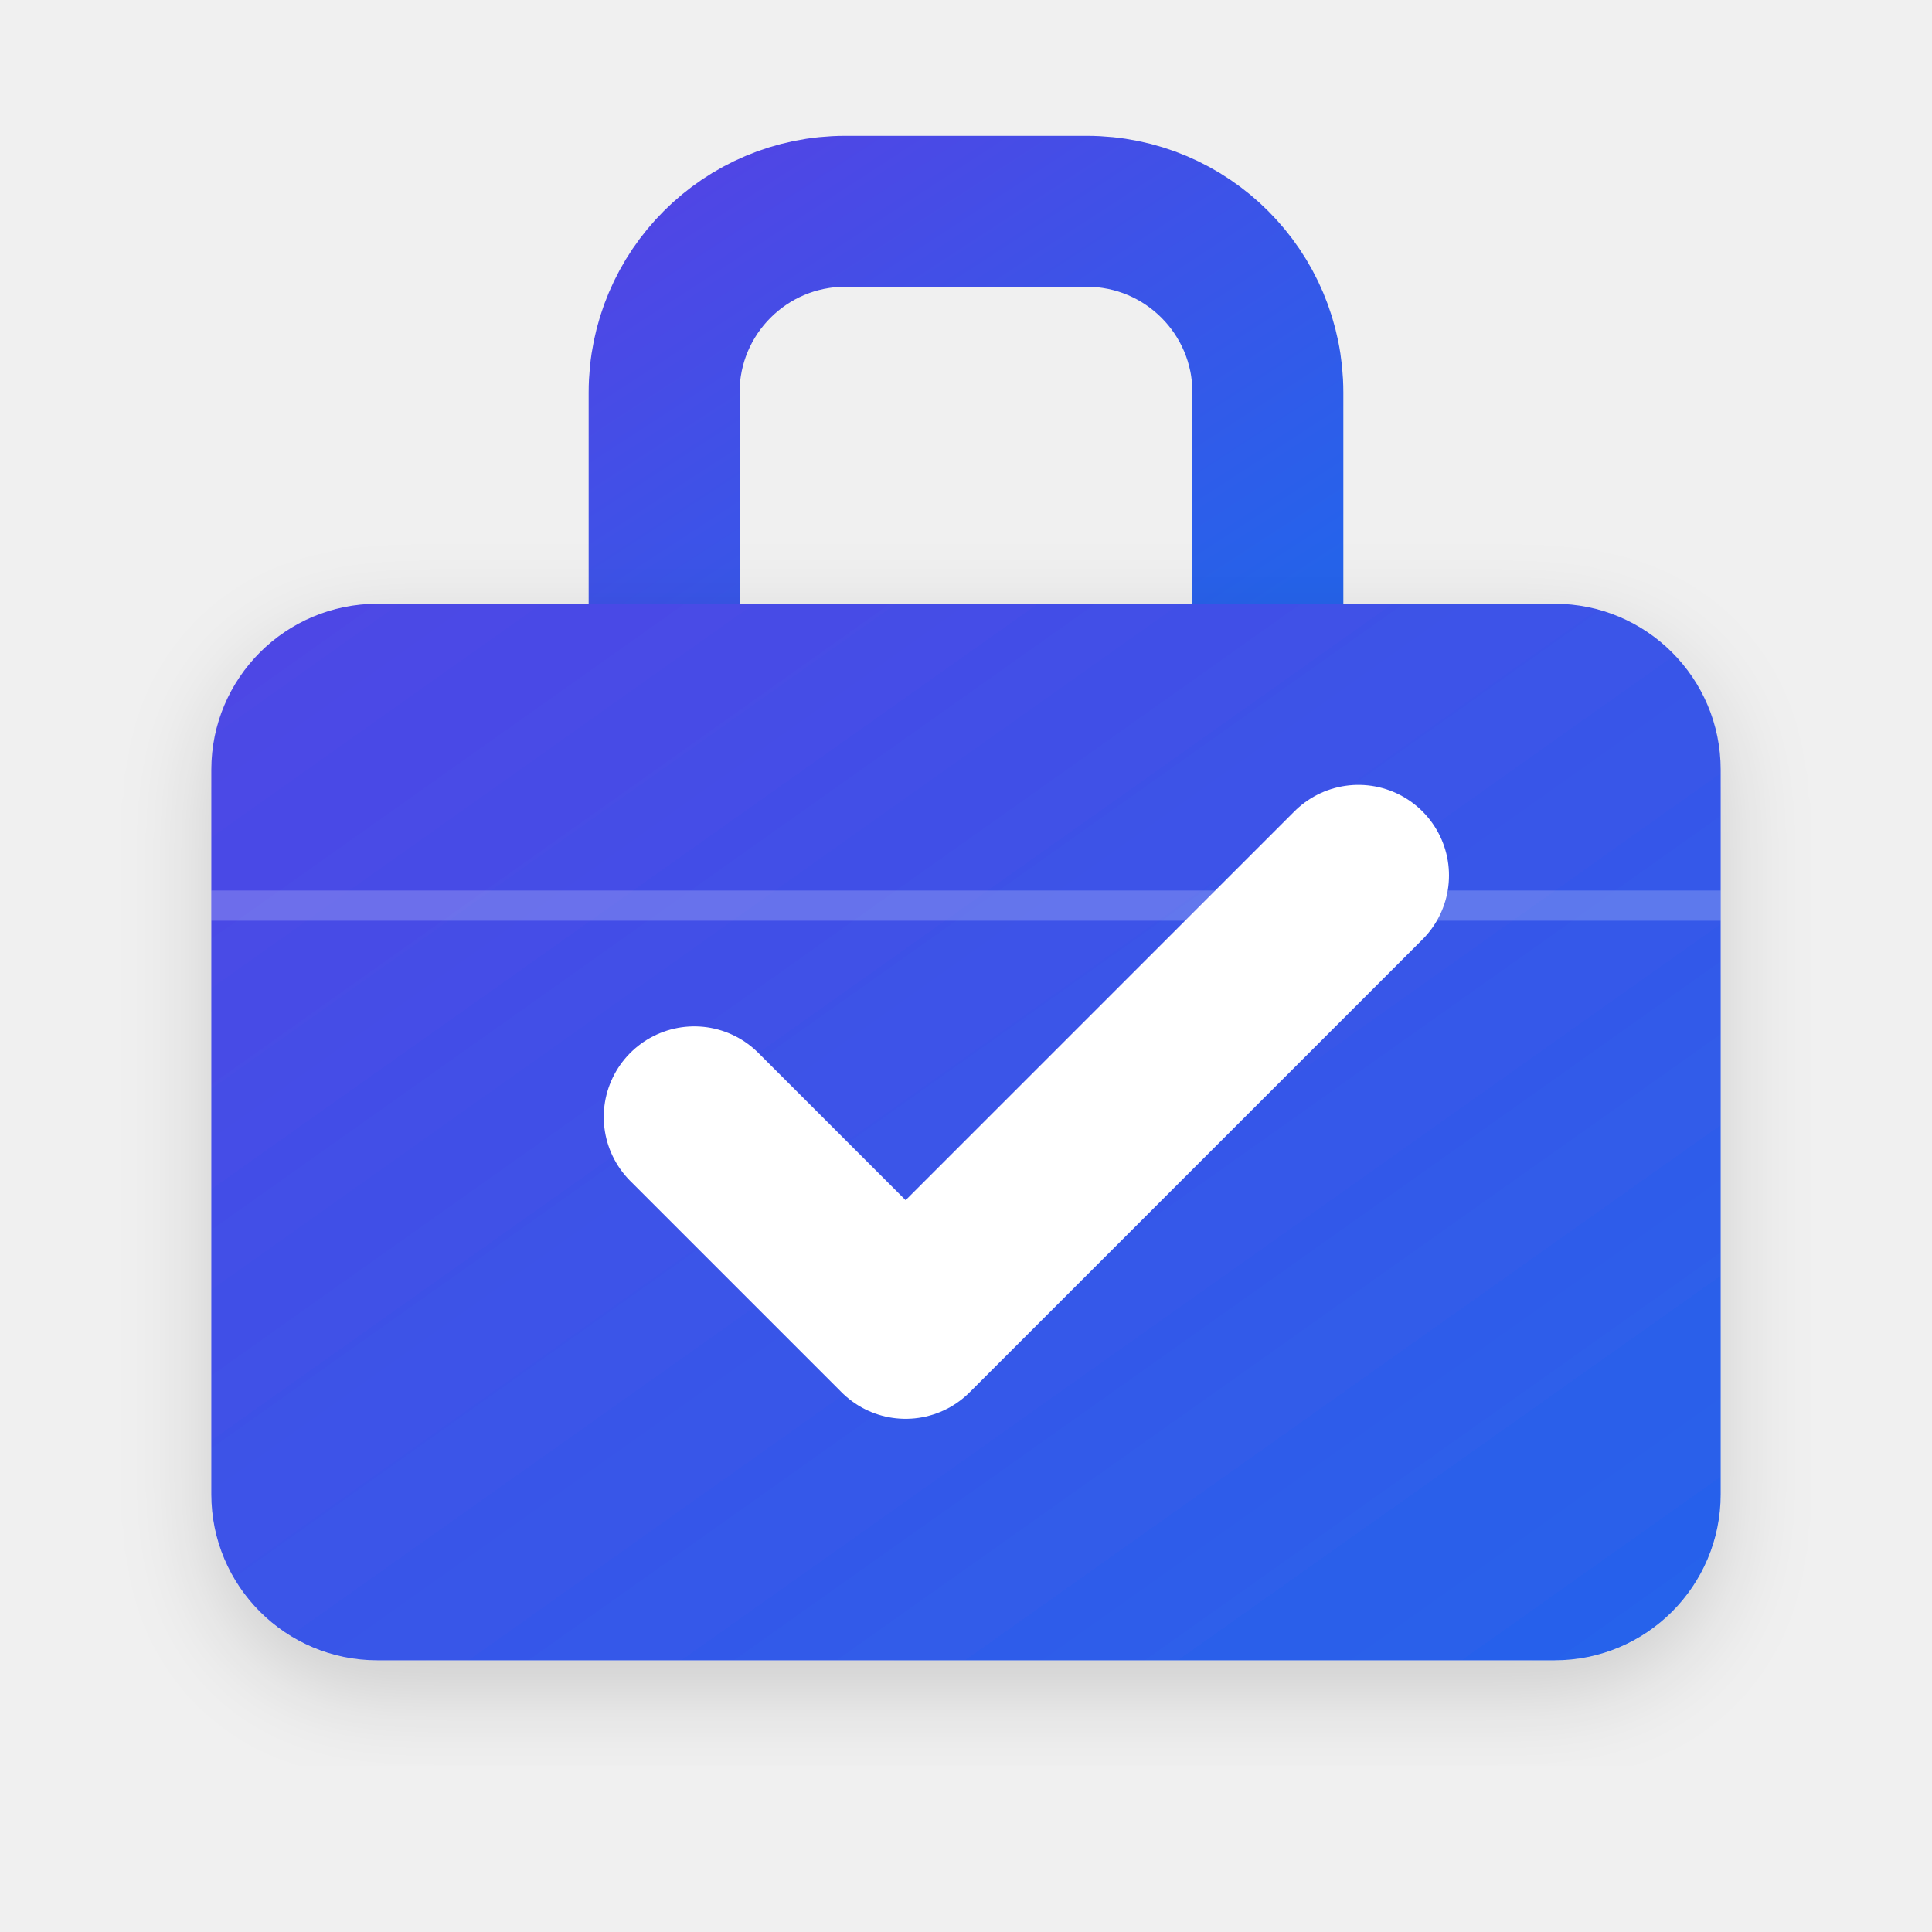
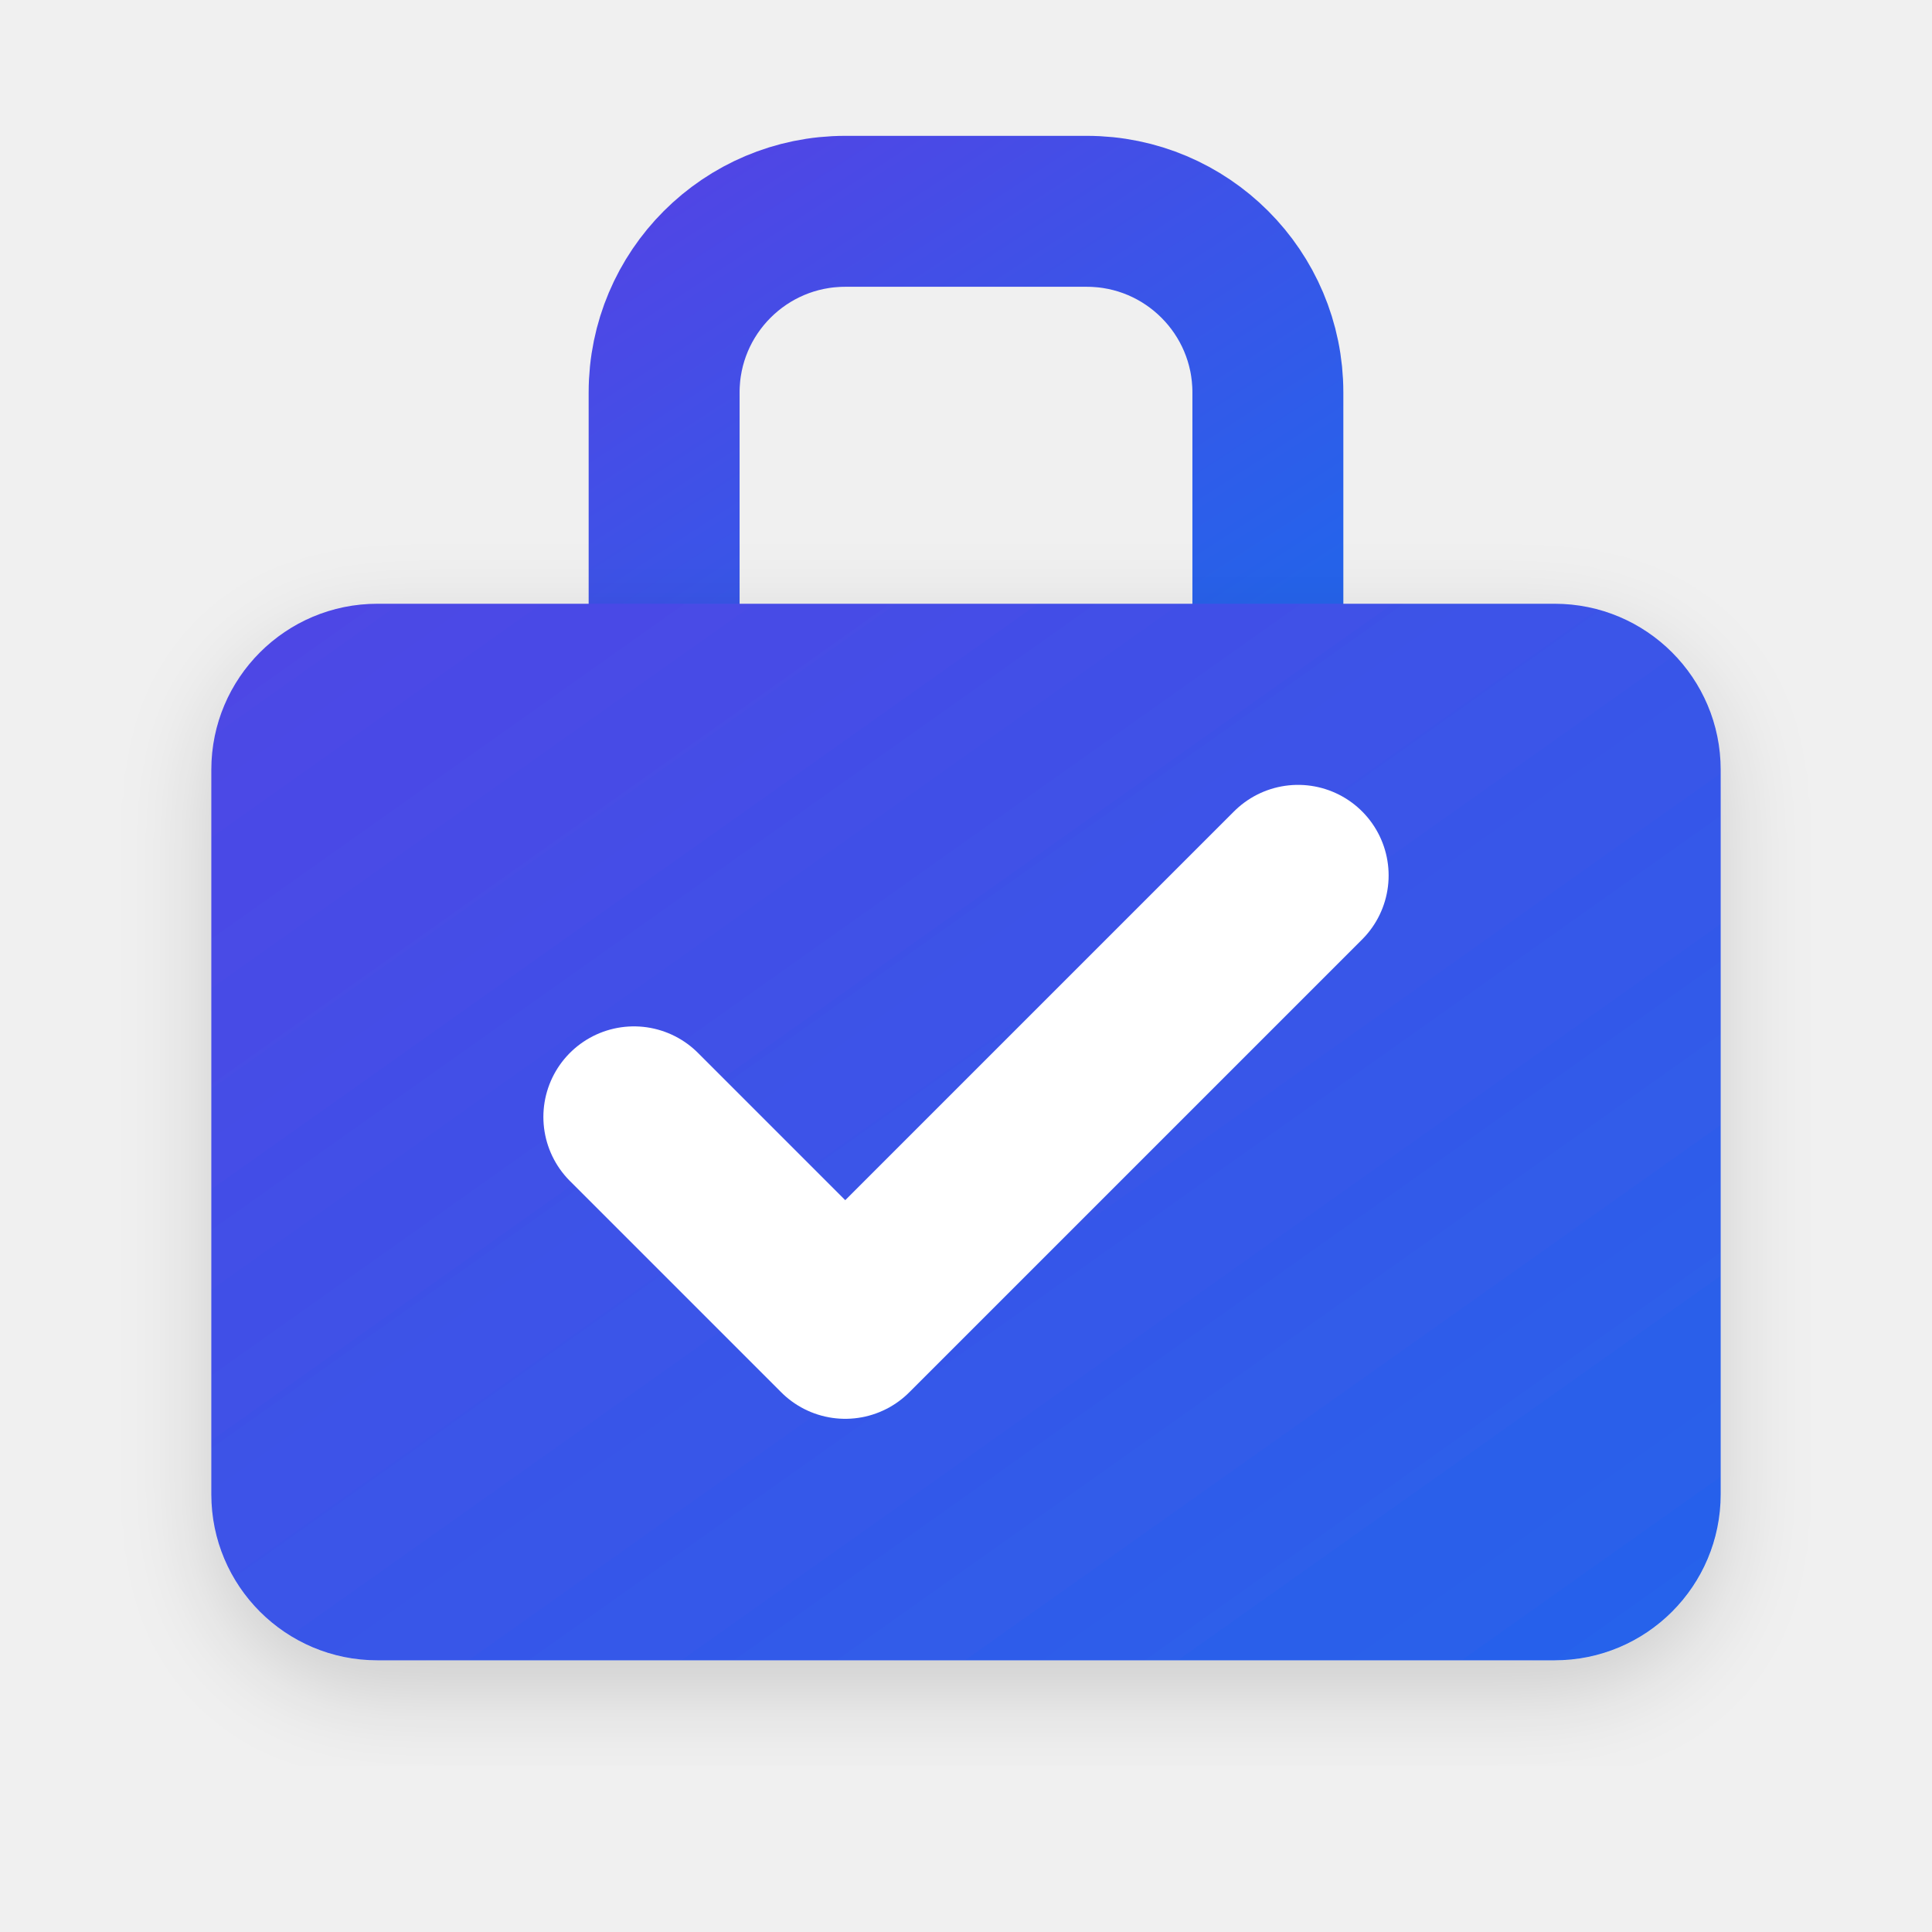
<svg xmlns="http://www.w3.org/2000/svg" viewBox="0 0 512 512">
  <defs>
    <linearGradient id="primaryGrad" x1="0%" y1="0%" x2="100%" y2="100%">
      <stop offset="0%" stop-color="#4F46E5" />
      <stop offset="100%" stop-color="#2563EB" />
    </linearGradient>
    <filter id="shadow" x="-10%" y="-10%" width="120%" height="120%">
      <feDropShadow dx="0" dy="8" stdDeviation="12" flood-color="#000000" flood-opacity="0.15" />
    </filter>
  </defs>
  <path d="M176 160V104C176 77.5 197.5 56 224 56h64c26.5 0 48 21.5 48 48v56" fill="none" stroke="url(#primaryGrad)" stroke-width="40" stroke-linecap="round" stroke-linejoin="round" />
  <rect x="56" y="160" width="400" height="280" rx="44" fill="url(#primaryGrad)" filter="url(#shadow)" />
-   <path d="M56 240h400" fill="none" stroke="#ffffff" stroke-width="8" stroke-opacity="0.2" />
-   <path d="M184 296l56 56 120-120" fill="none" stroke="#ffffff" stroke-width="48" stroke-linecap="round" stroke-linejoin="round" />
+   <path d="M168 296l56 56 120-120" fill="none" stroke="#ffffff" stroke-width="48" stroke-linecap="round" stroke-linejoin="round" />
</svg>
